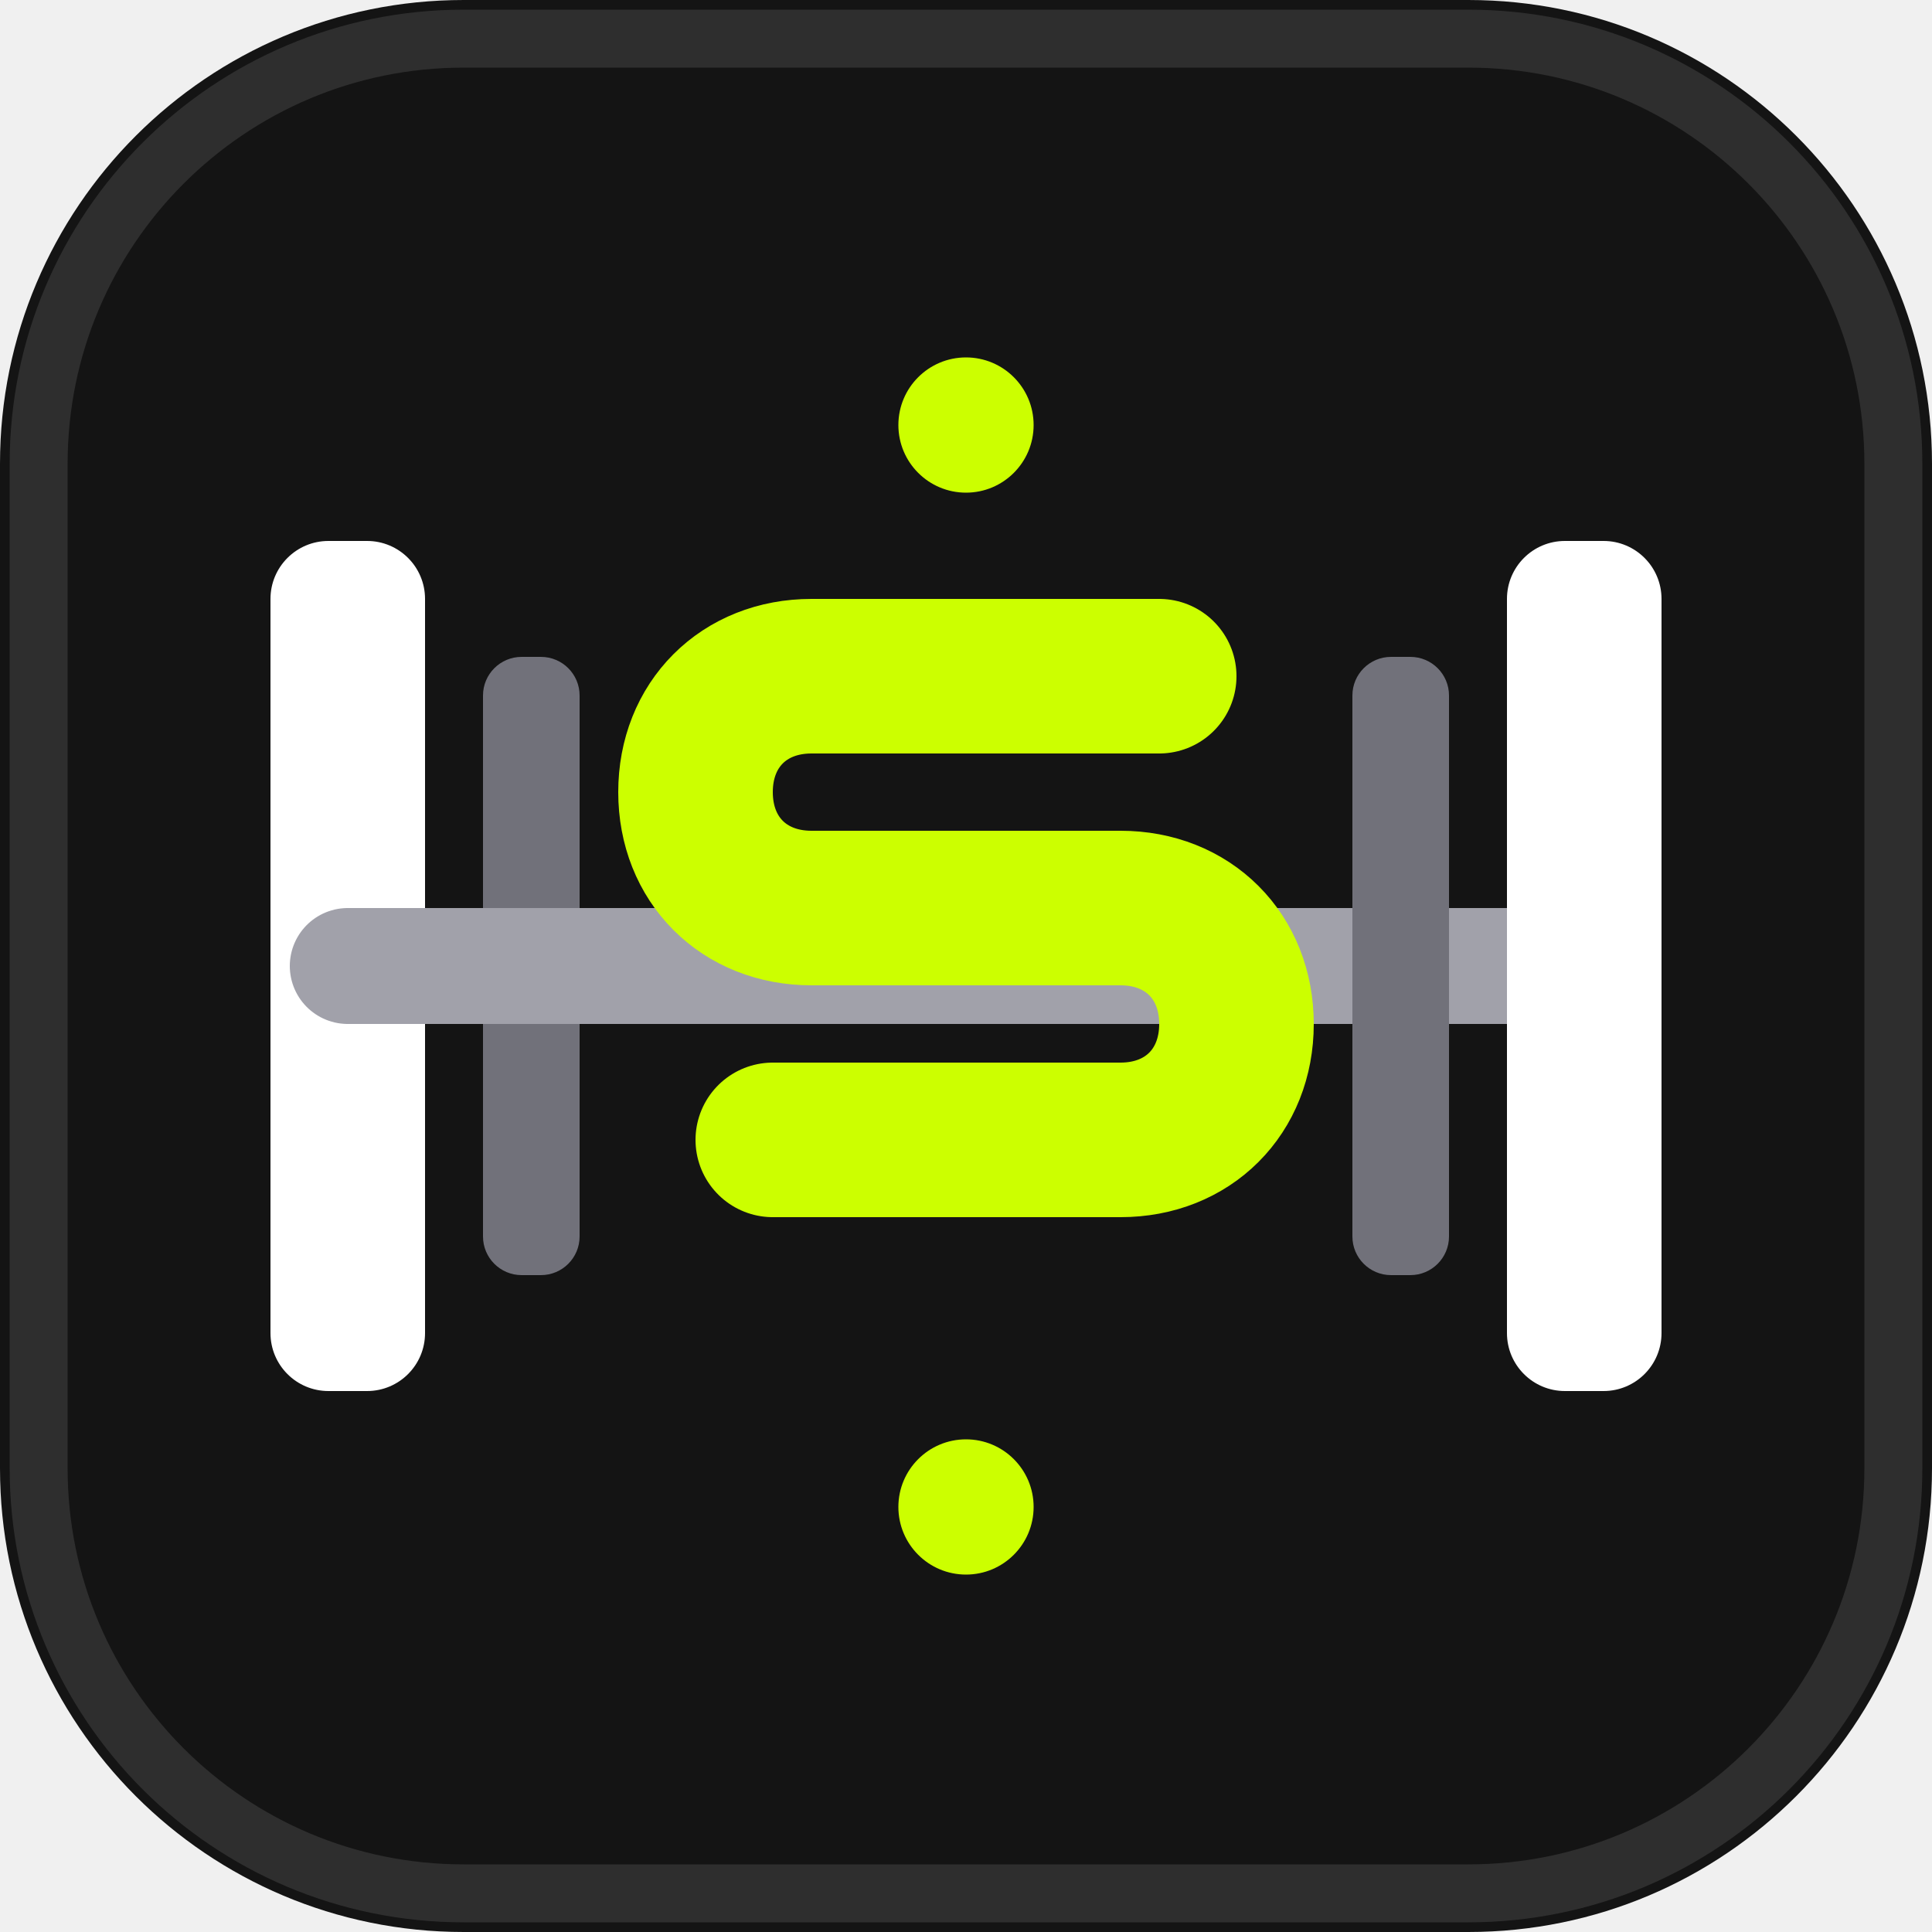
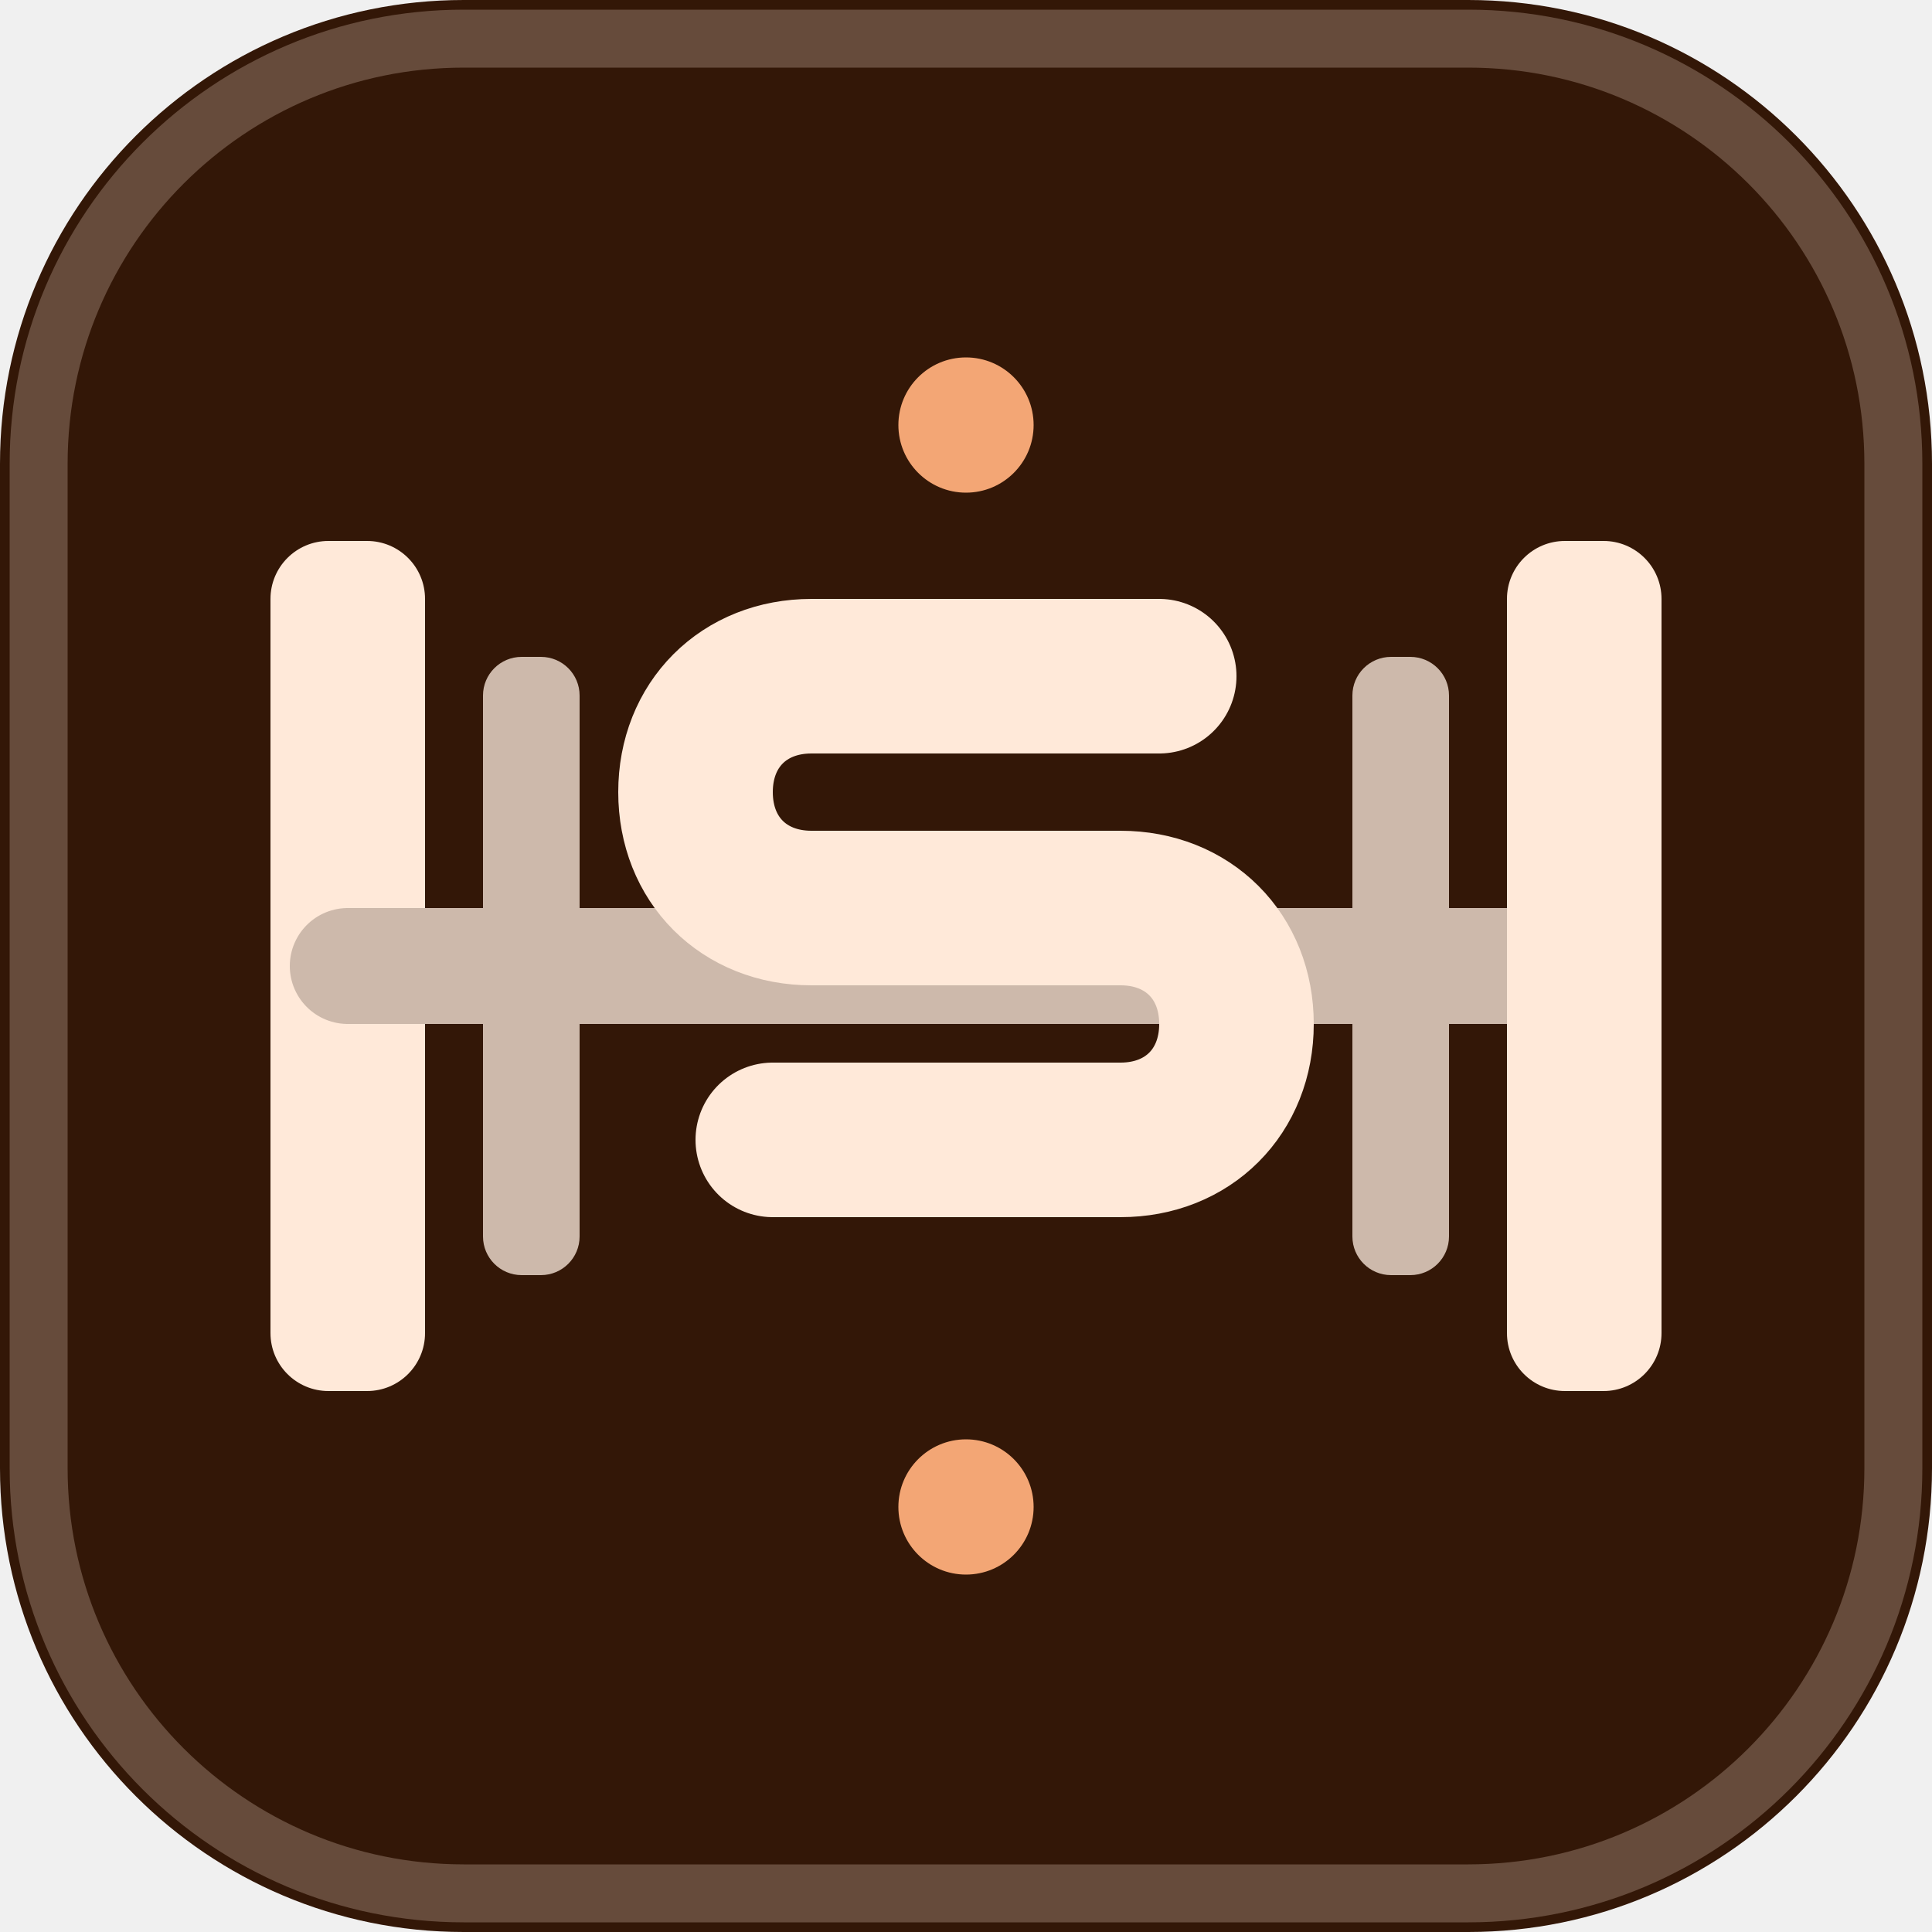
<svg xmlns="http://www.w3.org/2000/svg" viewBox="0 0 100 100" fill="none">
-   <rect width="100" height="100" rx="24" fill="#141414" />
-   <rect x="2" y="2" width="96" height="96" rx="22" stroke="#2e2e2e" stroke-width="3" />
-   <rect x="14" y="28" width="8" height="44" rx="3" fill="#ffffff" />
-   <rect x="25" y="34" width="5" height="32" rx="2" fill="#71717a" />
-   <path d="M18 50 H82" stroke="#a1a1aa" stroke-width="6" stroke-linecap="round" />
-   <rect x="70" y="34" width="5" height="32" rx="2" fill="#71717a" />
-   <rect x="78" y="28" width="8" height="44" rx="3" fill="#ffffff" />
-   <path d="M60 35 H42 C38.5 35 36 37.5 36 41 C36 44.5 38.5 47 42 47 H58 C61.5 47 64 49.5 64 53 C64 56.5 61.5 59 58 59 H40" stroke="#ccff00" stroke-width="8" stroke-linecap="round" stroke-linejoin="round" />
-   <circle cx="50" cy="22" r="3.5" fill="#ccff00" />
-   <circle cx="50" cy="78" r="3.5" fill="#ccff00" />
+   <rect width="100" height="100" rx="24" fill="#331707" />
+   <rect x="2" y="2" width="96" height="96" rx="22" stroke="rgba(255,233,217,0.25)" stroke-width="3" />
+   <rect x="14" y="28" width="8" height="44" rx="3" fill="#ffe9d9" />
+   <rect x="25" y="34" width="5" height="32" rx="2" fill="#cdb9ab" />
+   <path d="M18 50 H82" stroke="#cdb9ab" stroke-width="6" stroke-linecap="round" />
+   <rect x="70" y="34" width="5" height="32" rx="2" fill="#cdb9ab" />
+   <rect x="78" y="28" width="8" height="44" rx="3" fill="#ffe9d9" />
+   <path d="M60 35 H42 C38.5 35 36 37.5 36 41 C36 44.5 38.5 47 42 47 H58 C61.5 47 64 49.5 64 53 C64 56.5 61.5 59 58 59 H40" stroke="#ffe9d9" stroke-width="8" stroke-linecap="round" stroke-linejoin="round" />
+   <circle cx="50" cy="22" r="3.5" fill="#f3a675" />
+   <circle cx="50" cy="78" r="3.5" fill="#f3a675" />
</svg>
